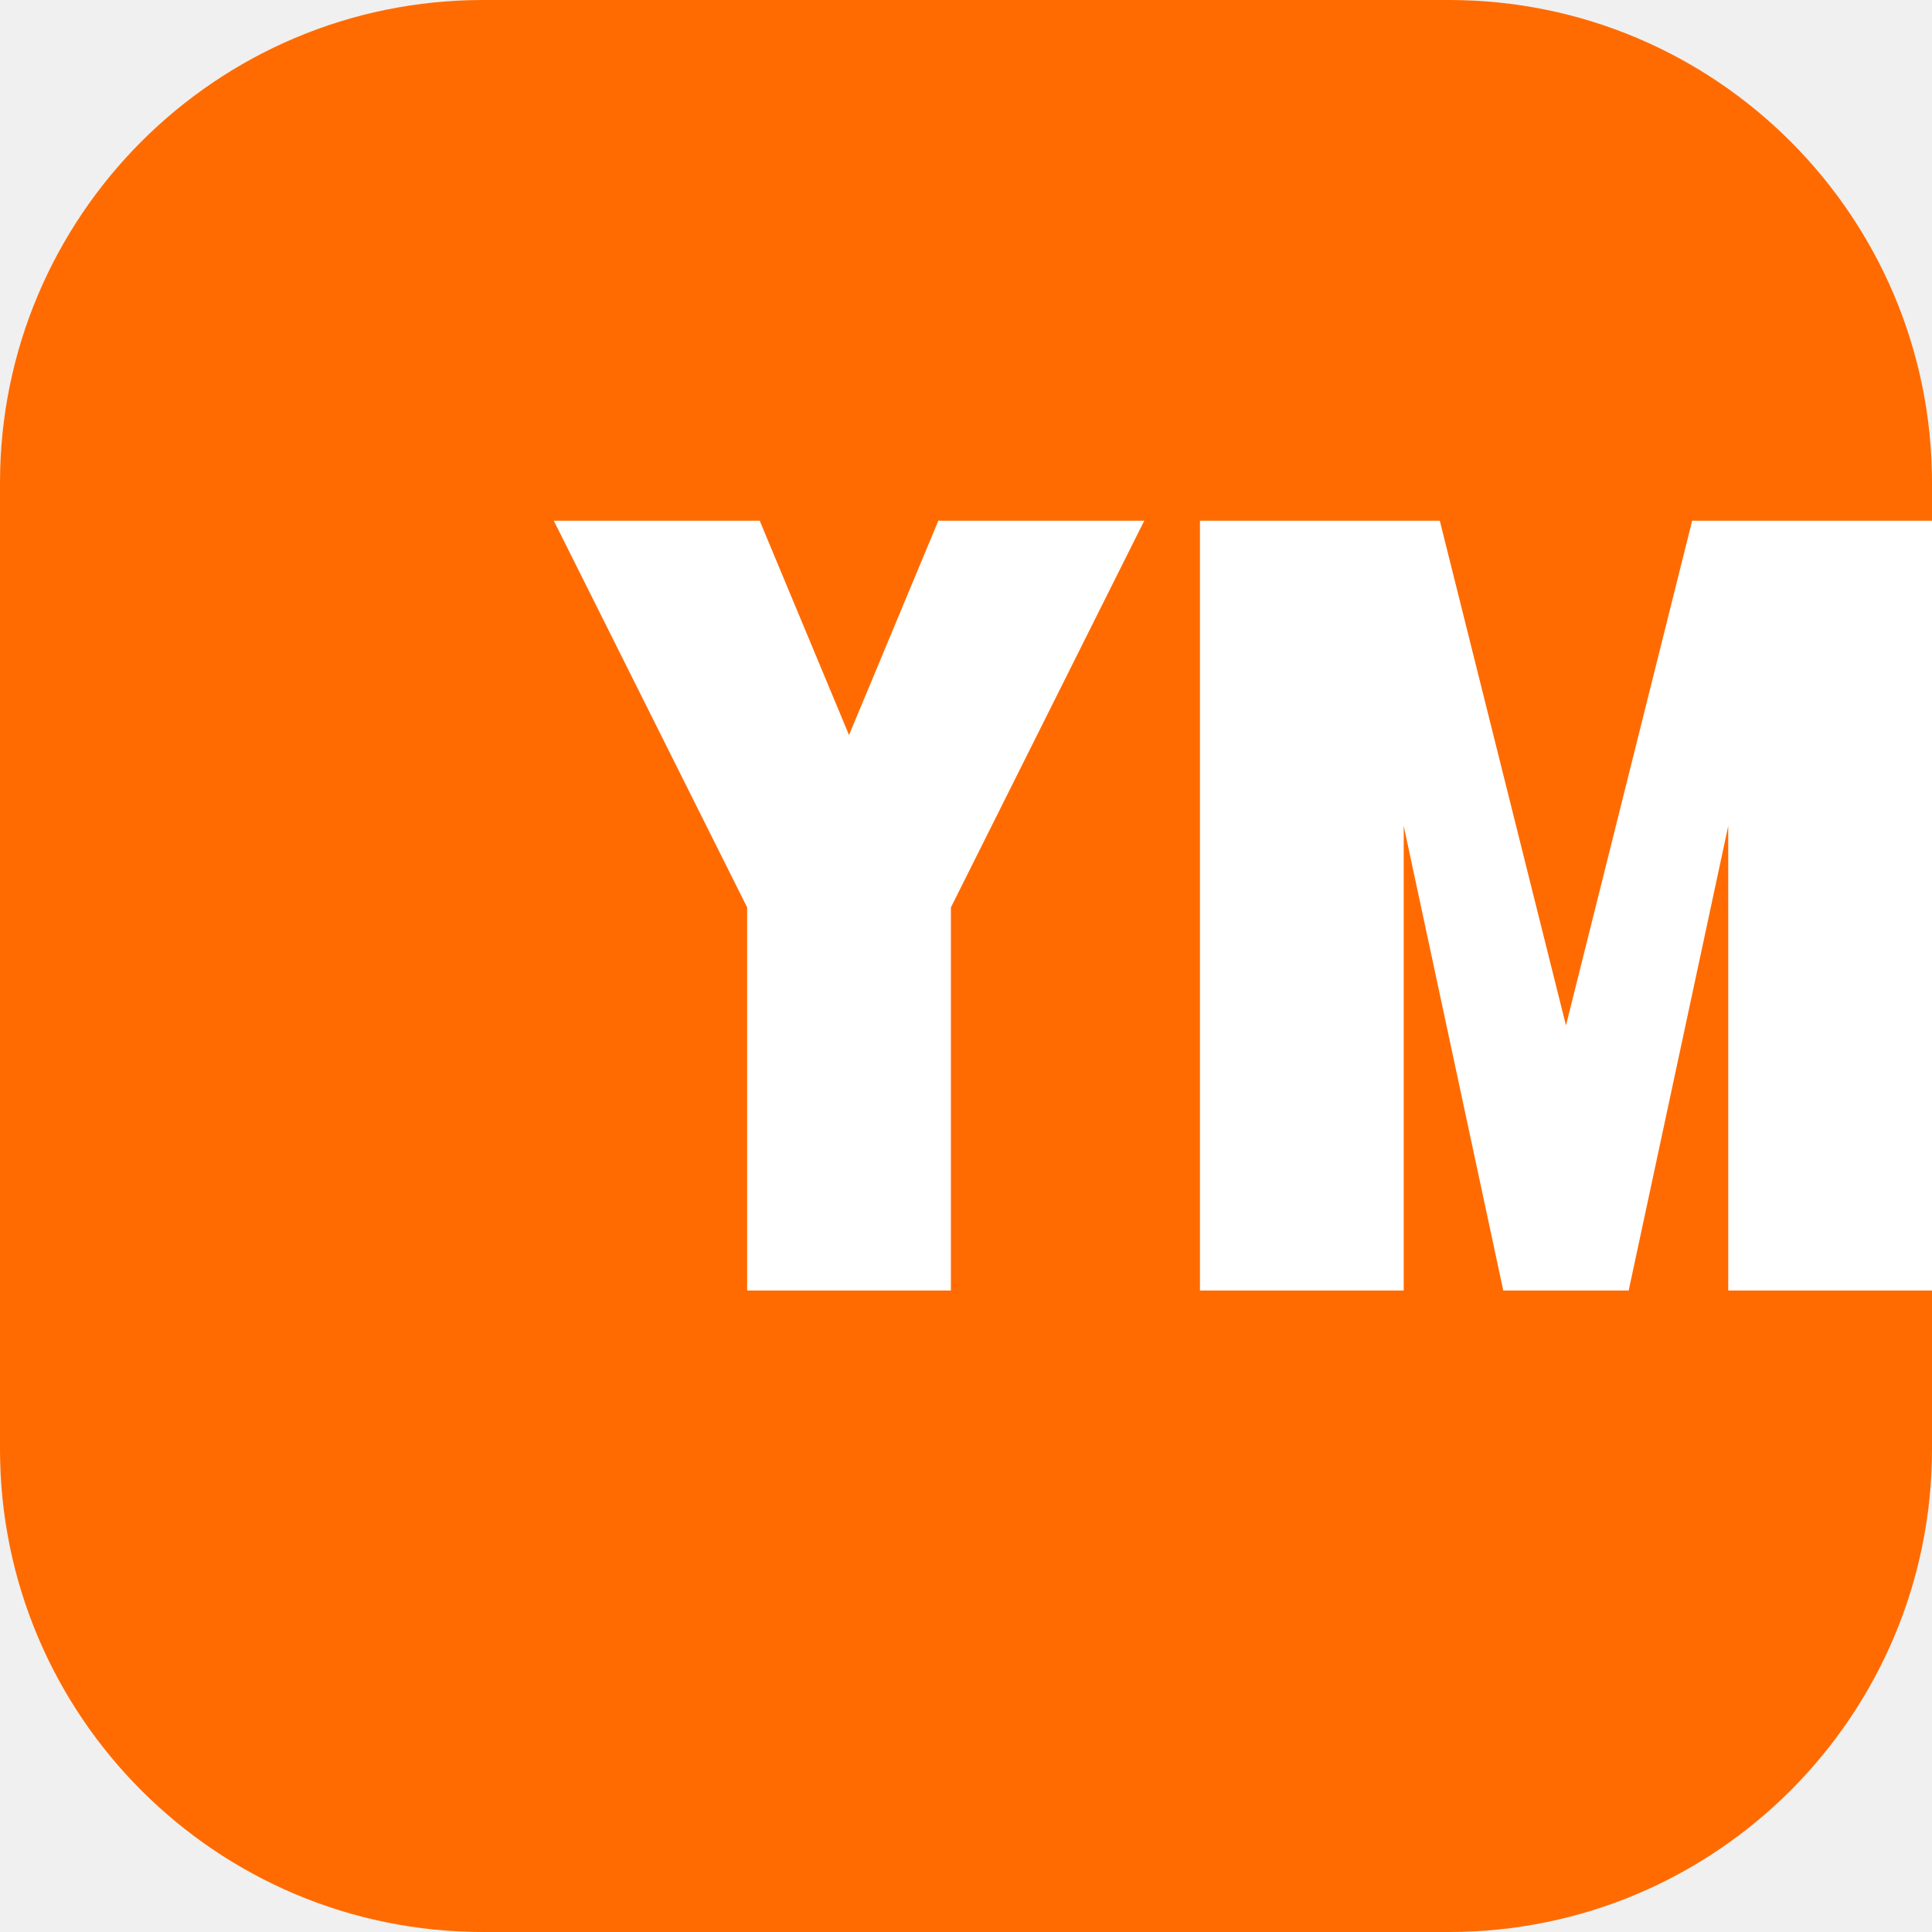
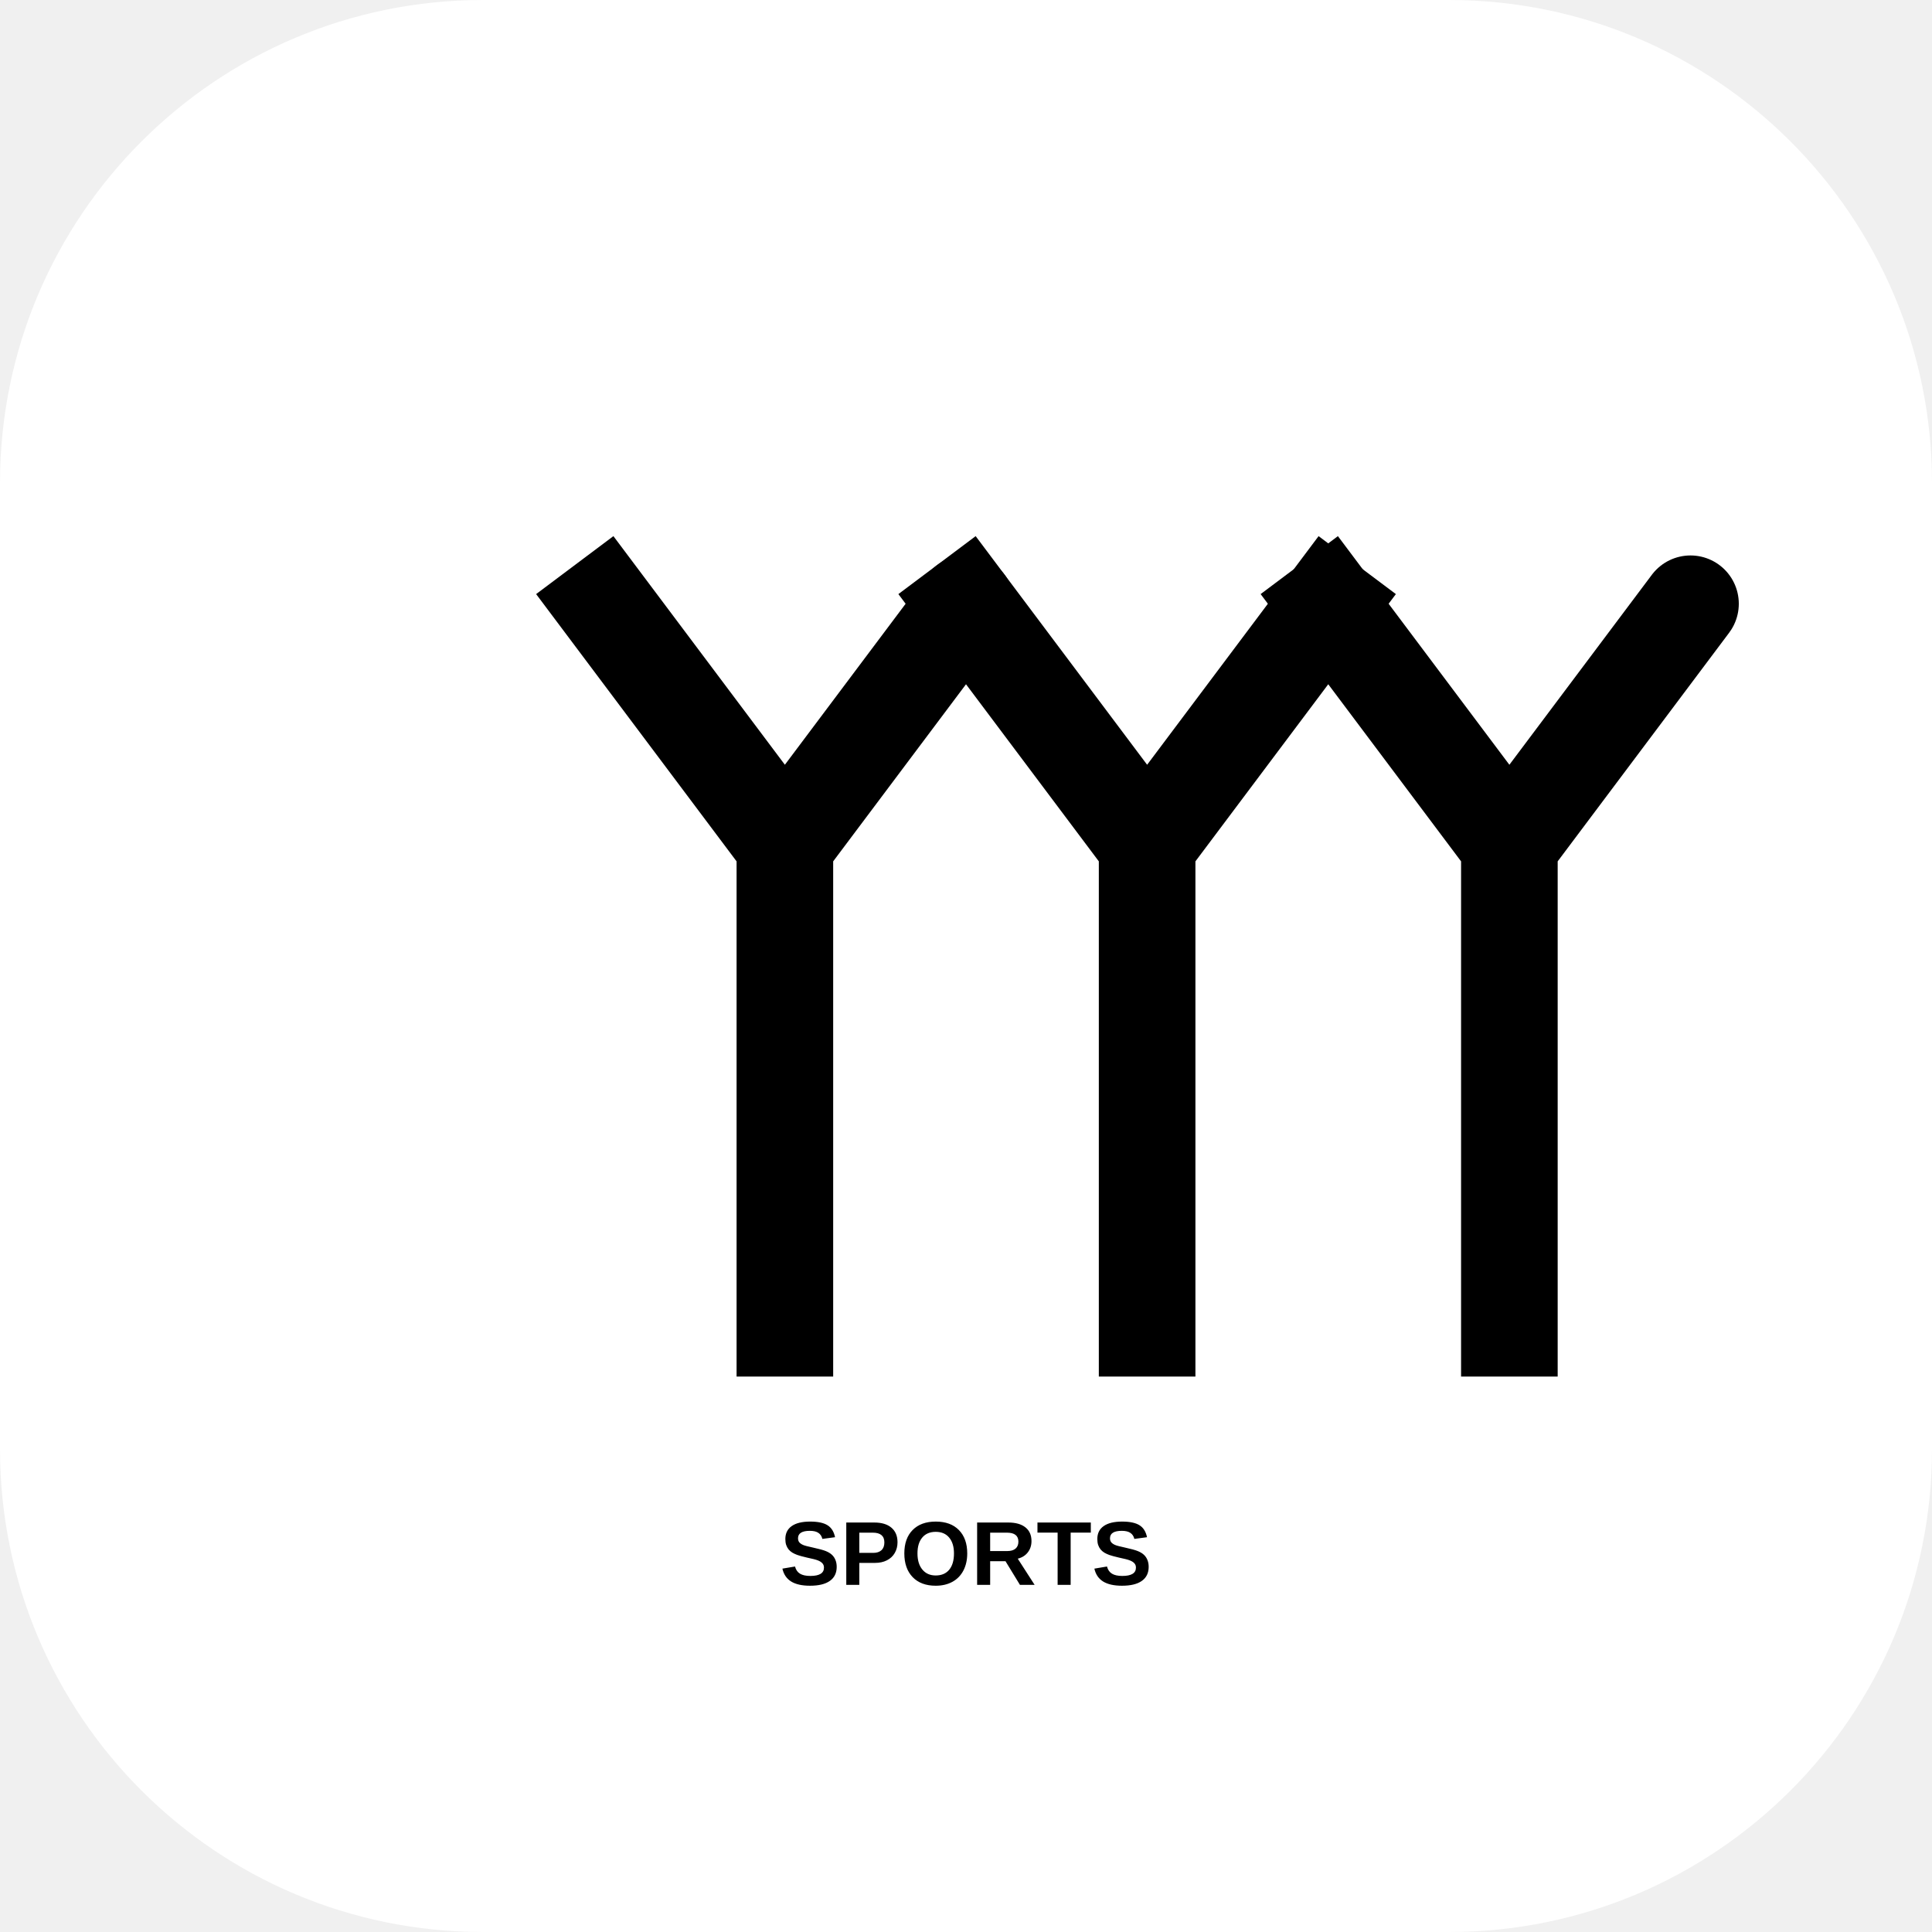
<svg xmlns="http://www.w3.org/2000/svg" width="512" height="512" viewBox="0 0 512 512" fill="none">
-   <rect width="512" height="512" rx="128" fill="#FF6B00" />
-   <path d="M150 140 L200 240 L200 340 L250 340 L250 240 L300 140 L250 140 L225 200 L200 140 Z" fill="white" stroke="white" stroke-width="4" />
-   <path d="M320 140 L320 340 L370 340 L370 200 L400 340 L430 340 L460 200 L460 340 L510 340 L510 140 L450 140 L415 280 L380 140 Z" fill="white" stroke="white" stroke-width="4" />
+   <rect width="512" height="512" rx="128" fill="white" />
+   <g transform="translate(96, 96) scale(1.6)">
+     <path d="M40 40 L70 80 L100 40 L70 80 L70 160" stroke="black" stroke-width="16" fill="none" stroke-linecap="square" stroke-linejoin="round" />
+     <path d="M100 40 L130 80 L160 40 M130 80 L130 160" stroke="black" stroke-width="16" fill="none" stroke-linecap="square" stroke-linejoin="round" />
+     <path d="M160 40 L190 80 L220 40 L190 80 L190 160" stroke="black" stroke-width="16" fill="none" stroke-linecap="square" stroke-linejoin="round" />
+   </g>
+   <text x="256" y="420" font-family="Arial, sans-serif" font-size="24" font-weight="bold" text-anchor="middle" fill="black">SPORTS</text>
</svg>
